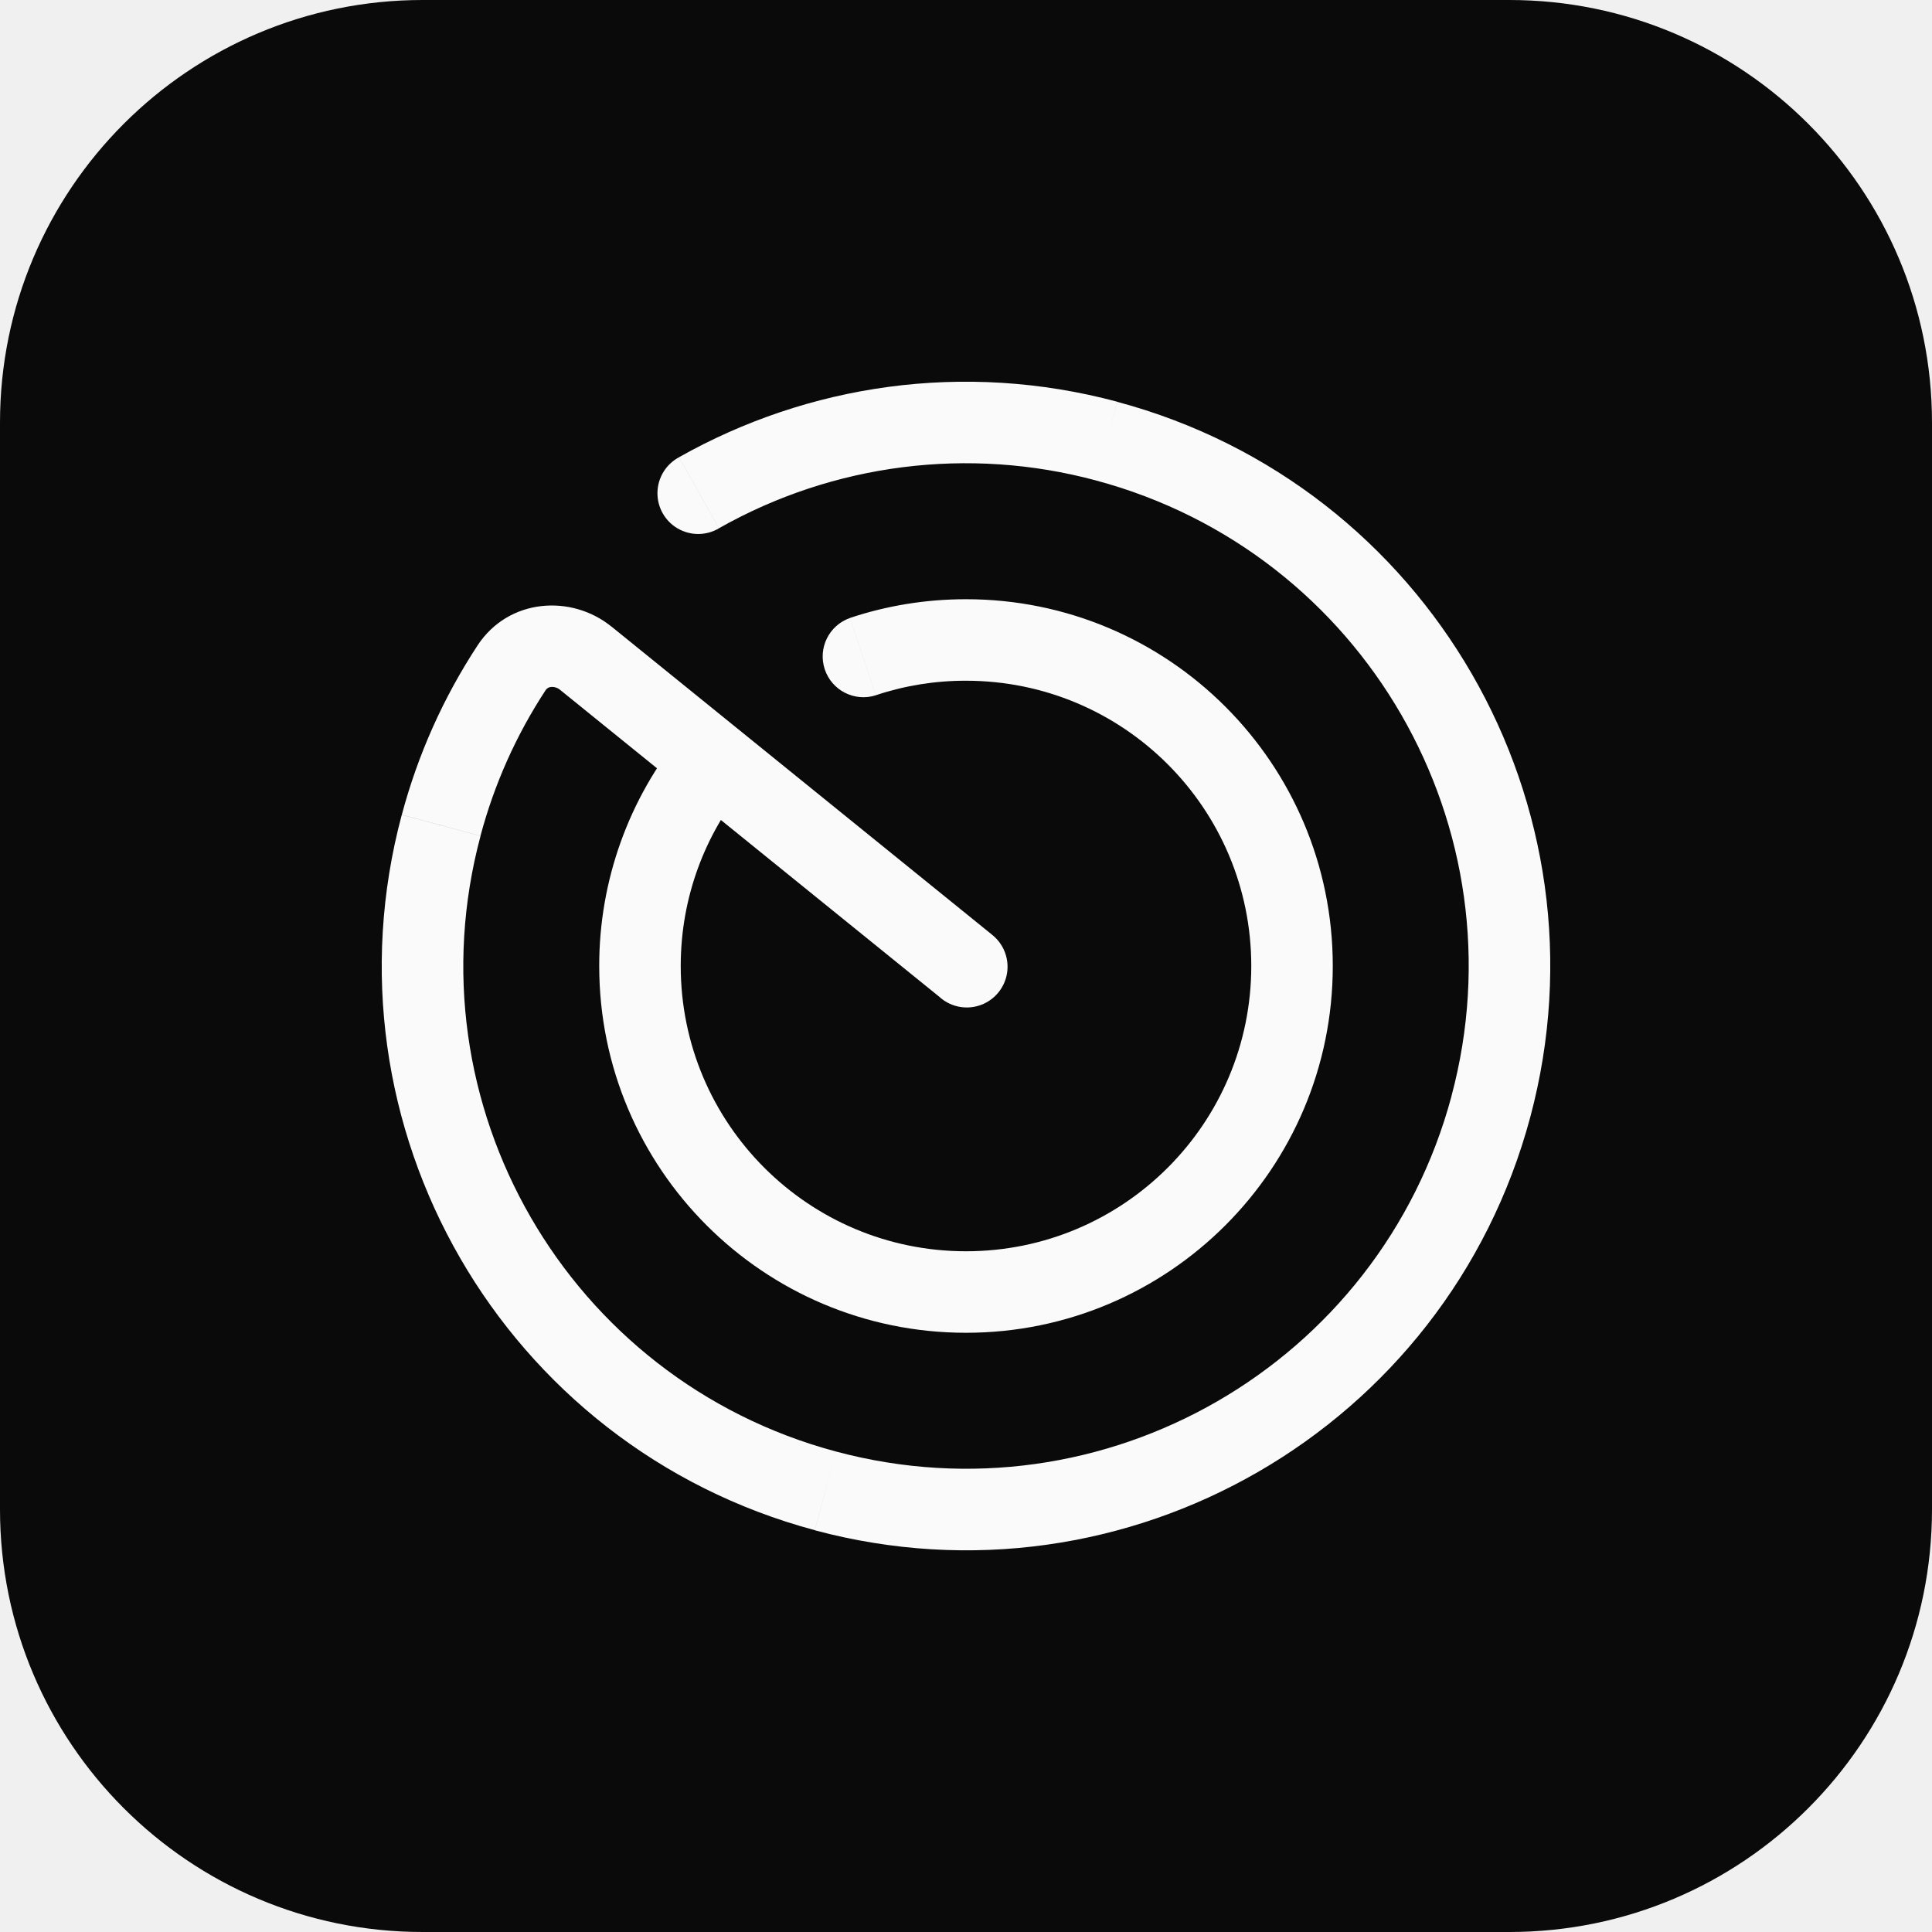
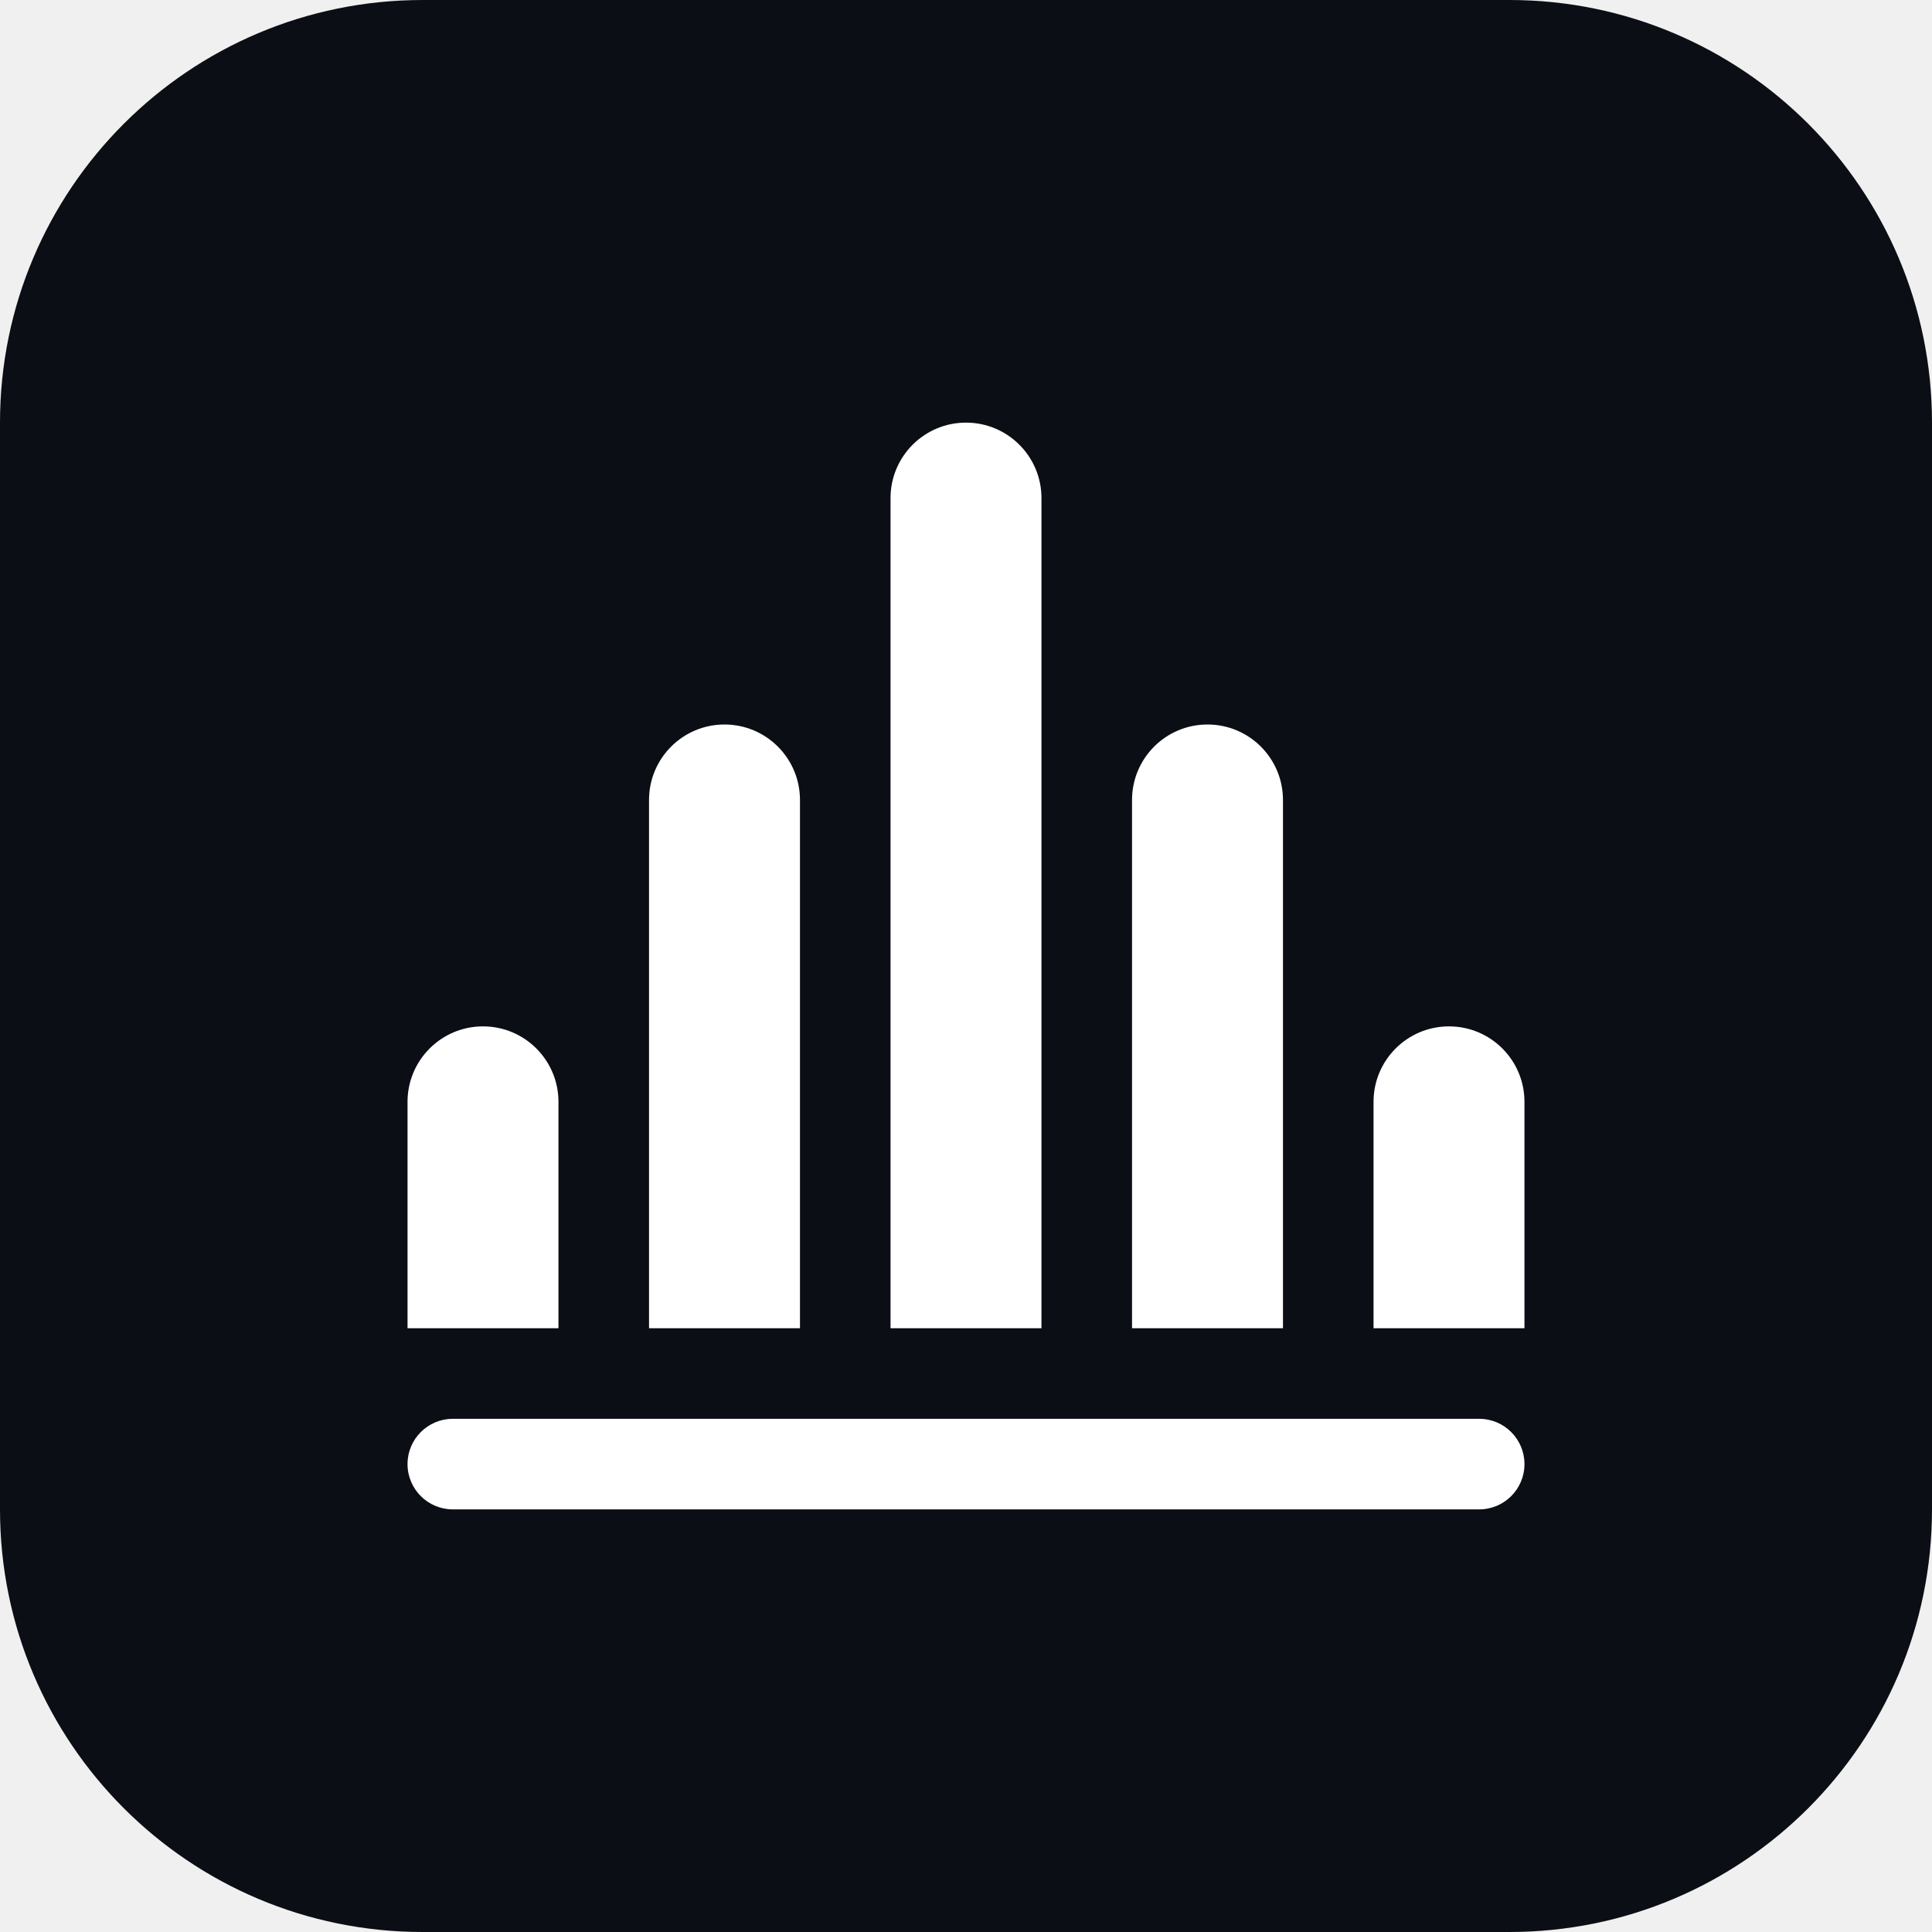
- <svg xmlns="http://www.w3.org/2000/svg" viewBox="0 0 32 32">
-   <rect width="32" height="32" rx="7" fill="#0a0a0a" />
-   <g transform="translate(5.2 5.2) scale(0.9)">
-     <path fill="#fafafa" d="m21.66 14.588l-.725-.194zm-12.248 7.07l-.194.725zM2.34 9.412l-.725-.194zm12.247-7.07l-.194.724zm-3.06 10.241a.75.75 0 1 0 .944-1.165zM5.002 6.336l.472-.583zm-1.366.178l-.627-.41zm3.082-3.876a.75.75 0 1 0 .737 1.306zm3.148 2.957a.75.75 0 0 0 .474 1.423zm11.069 8.8a9.25 9.25 0 0 1-11.329 6.54l-.388 1.45c5.735 1.536 11.63-1.867 13.166-7.602zm-11.329 6.54a9.25 9.25 0 0 1-6.54-11.329l-1.45-.388C.08 14.952 3.483 20.847 9.218 22.383zm4.788-17.87a9.25 9.25 0 0 1 6.54 11.33l1.45.388c1.536-5.735-1.867-11.63-7.602-13.166zm-1.922 8.353L5.474 5.752L4.53 6.918l6.998 5.664zM3.065 9.605a9.2 9.2 0 0 1 1.198-2.68L3.01 6.102a10.7 10.7 0 0 0-1.393 3.115zm4.39-5.662a9.22 9.22 0 0 1 6.94-.878l.387-1.45c-2.83-.757-5.7-.312-8.064 1.022zm-1.981 1.81c-.733-.594-1.891-.526-2.465.35l1.254.822a.13.13 0 0 1 .099-.06a.23.23 0 0 1 .168.053zM17.25 12A5.25 5.25 0 0 1 12 17.25v1.5A6.75 6.75 0 0 0 18.75 12zM12 17.25A5.25 5.25 0 0 1 6.75 12h-1.5A6.75 6.75 0 0 0 12 18.75zm0-10.5c2.9 0 5.25 2.35 5.25 5.25h1.5A6.75 6.75 0 0 0 12 5.25zM6.75 12c0-1.27.45-2.431 1.198-3.339L6.79 7.707A6.73 6.73 0 0 0 5.25 12zm3.59-4.983A5.2 5.2 0 0 1 12 6.75v-1.5c-.745 0-1.462.12-2.134.344z" />
+ <svg xmlns="http://www.w3.org/2000/svg" width="512" height="512" viewBox="0 0 512 512">
+   <rect width="512" height="512" rx="112" fill="#0B0E14" />
+   <g fill="#FFFFFF">
+     <path d="M108 352V292A20 20 0 0 1 148 292V352Z" />
+     <path d="M172 352V212A20 20 0 0 1 212 212V352Z" />
+     <path d="M236 352V132A20 20 0 0 1 276 132V352Z" />
+     <path d="M300 352V212A20 20 0 0 1 340 212V352Z" />
+     <path d="M364 352V292A20 20 0 0 1 404 292V352Z" />
+     <rect x="108" y="376" width="296" height="24" rx="12" />
  </g>
</svg>
